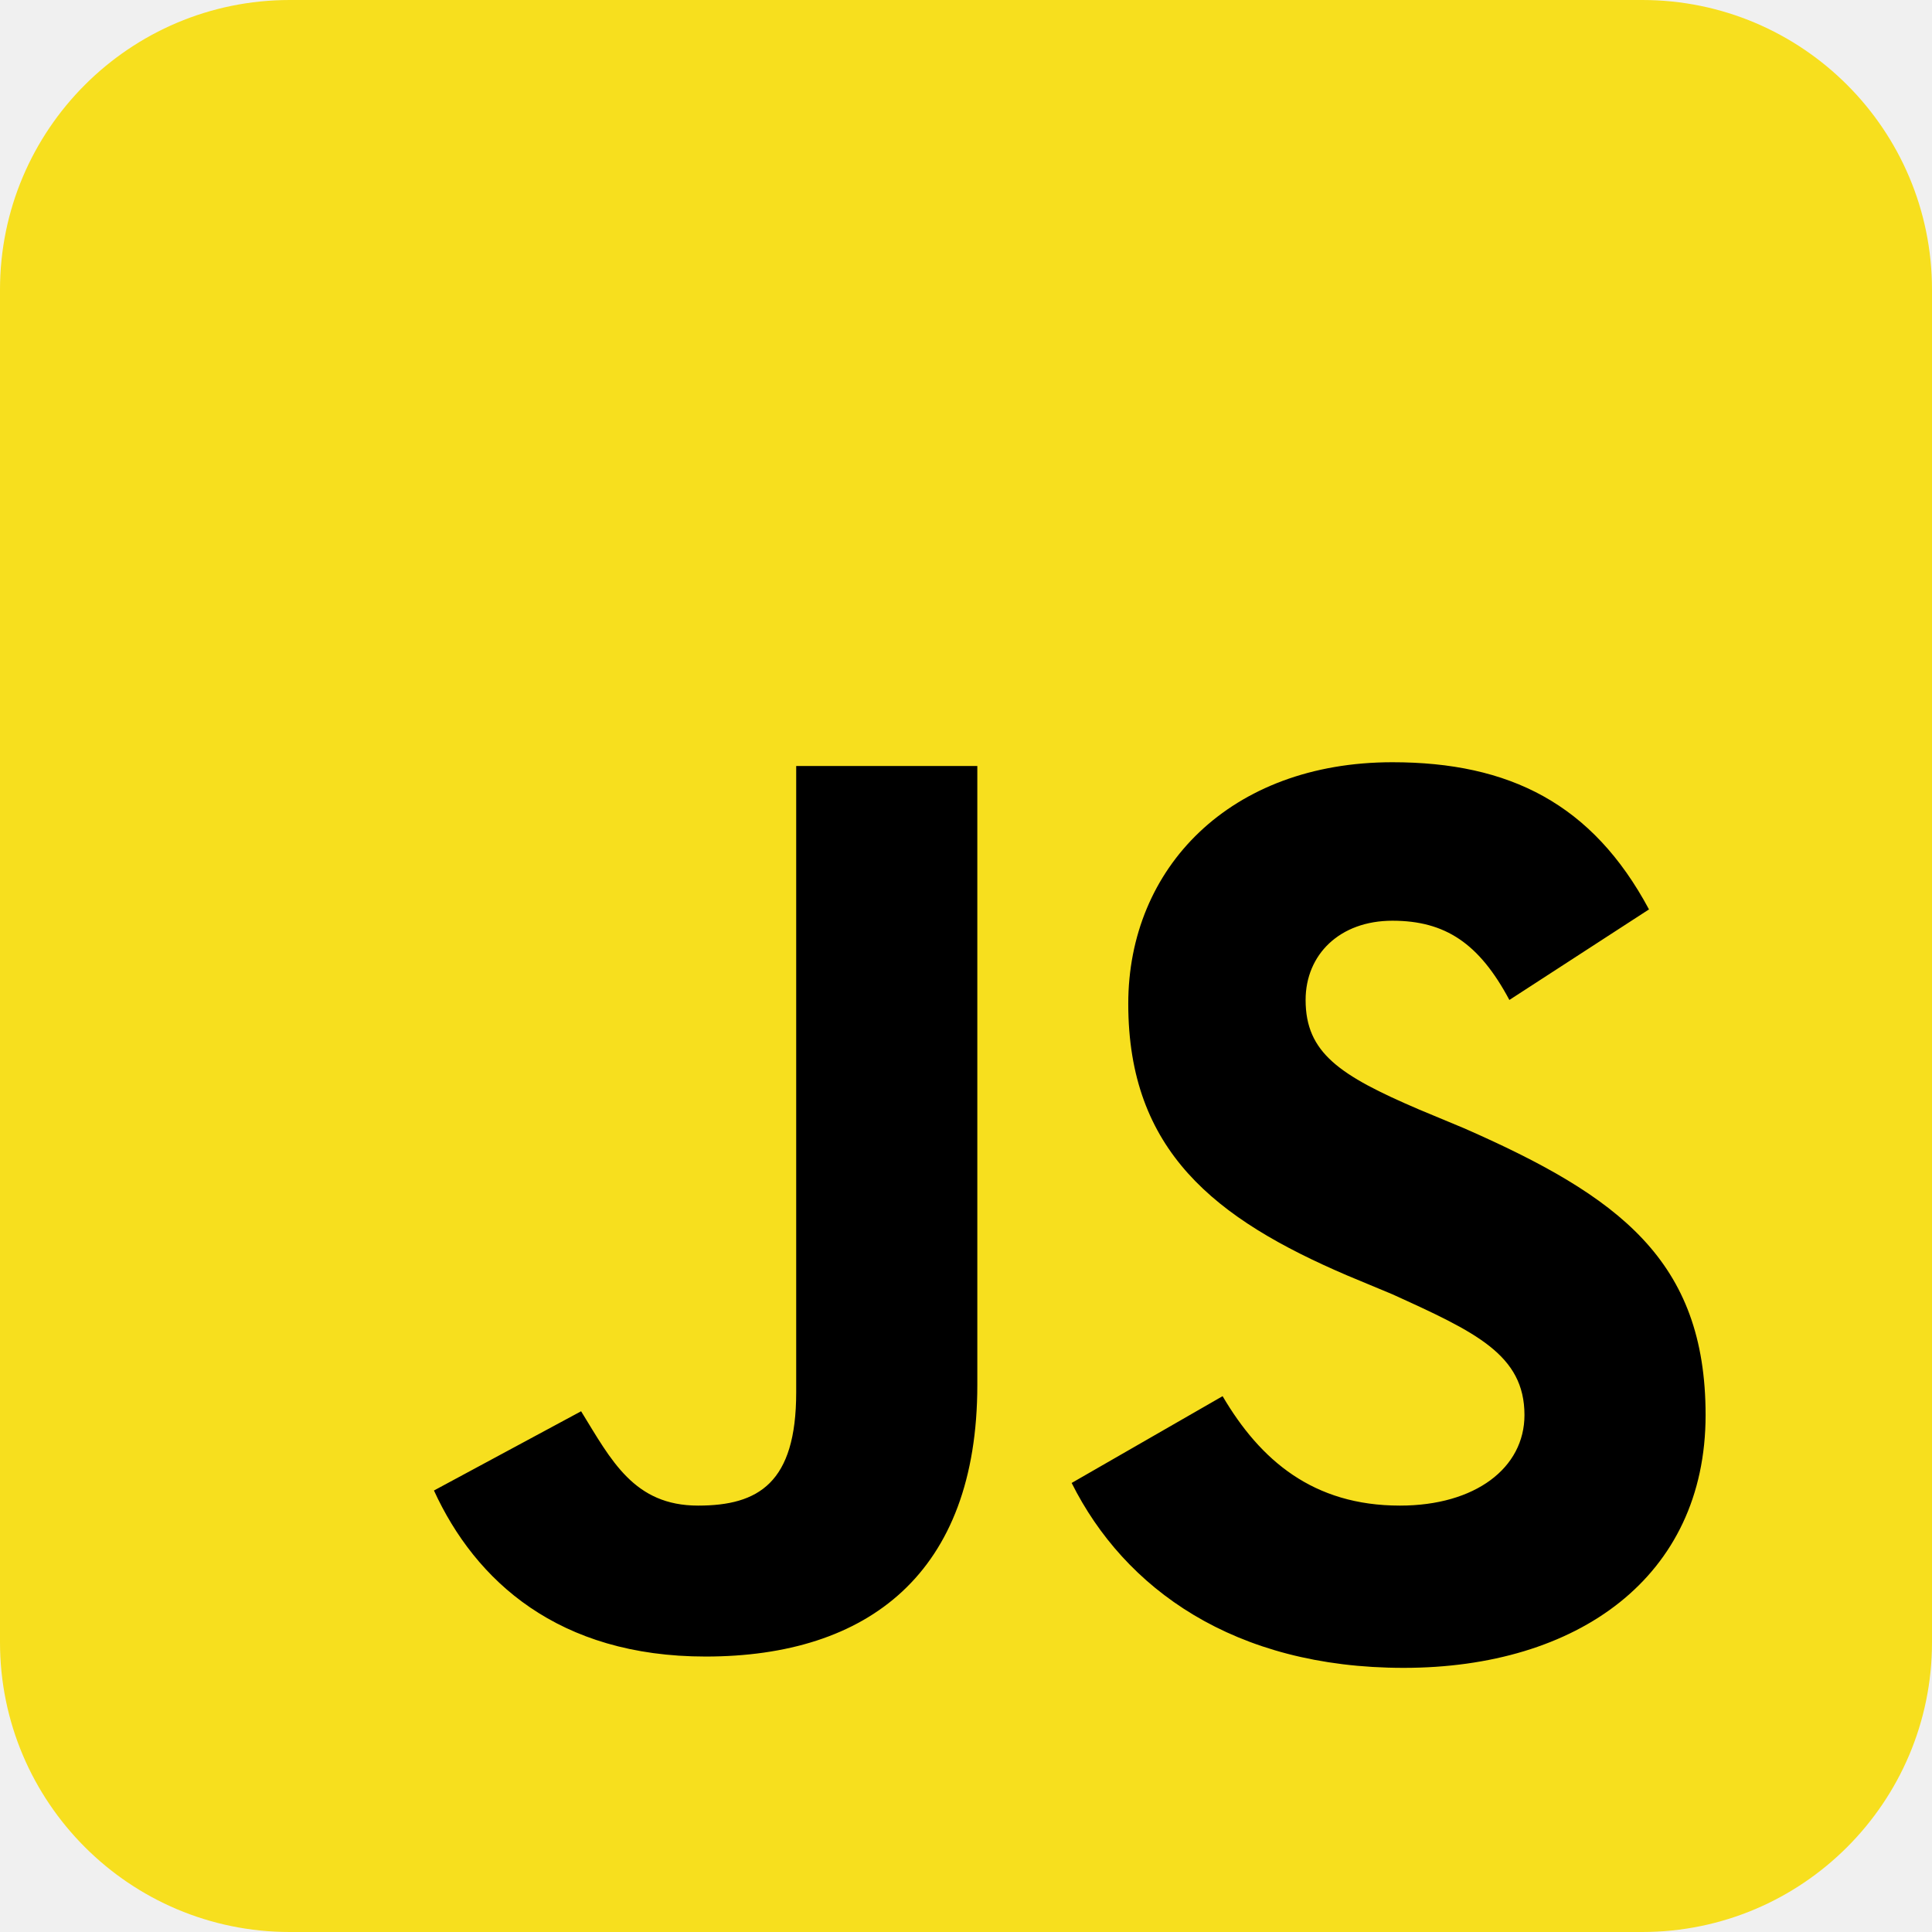
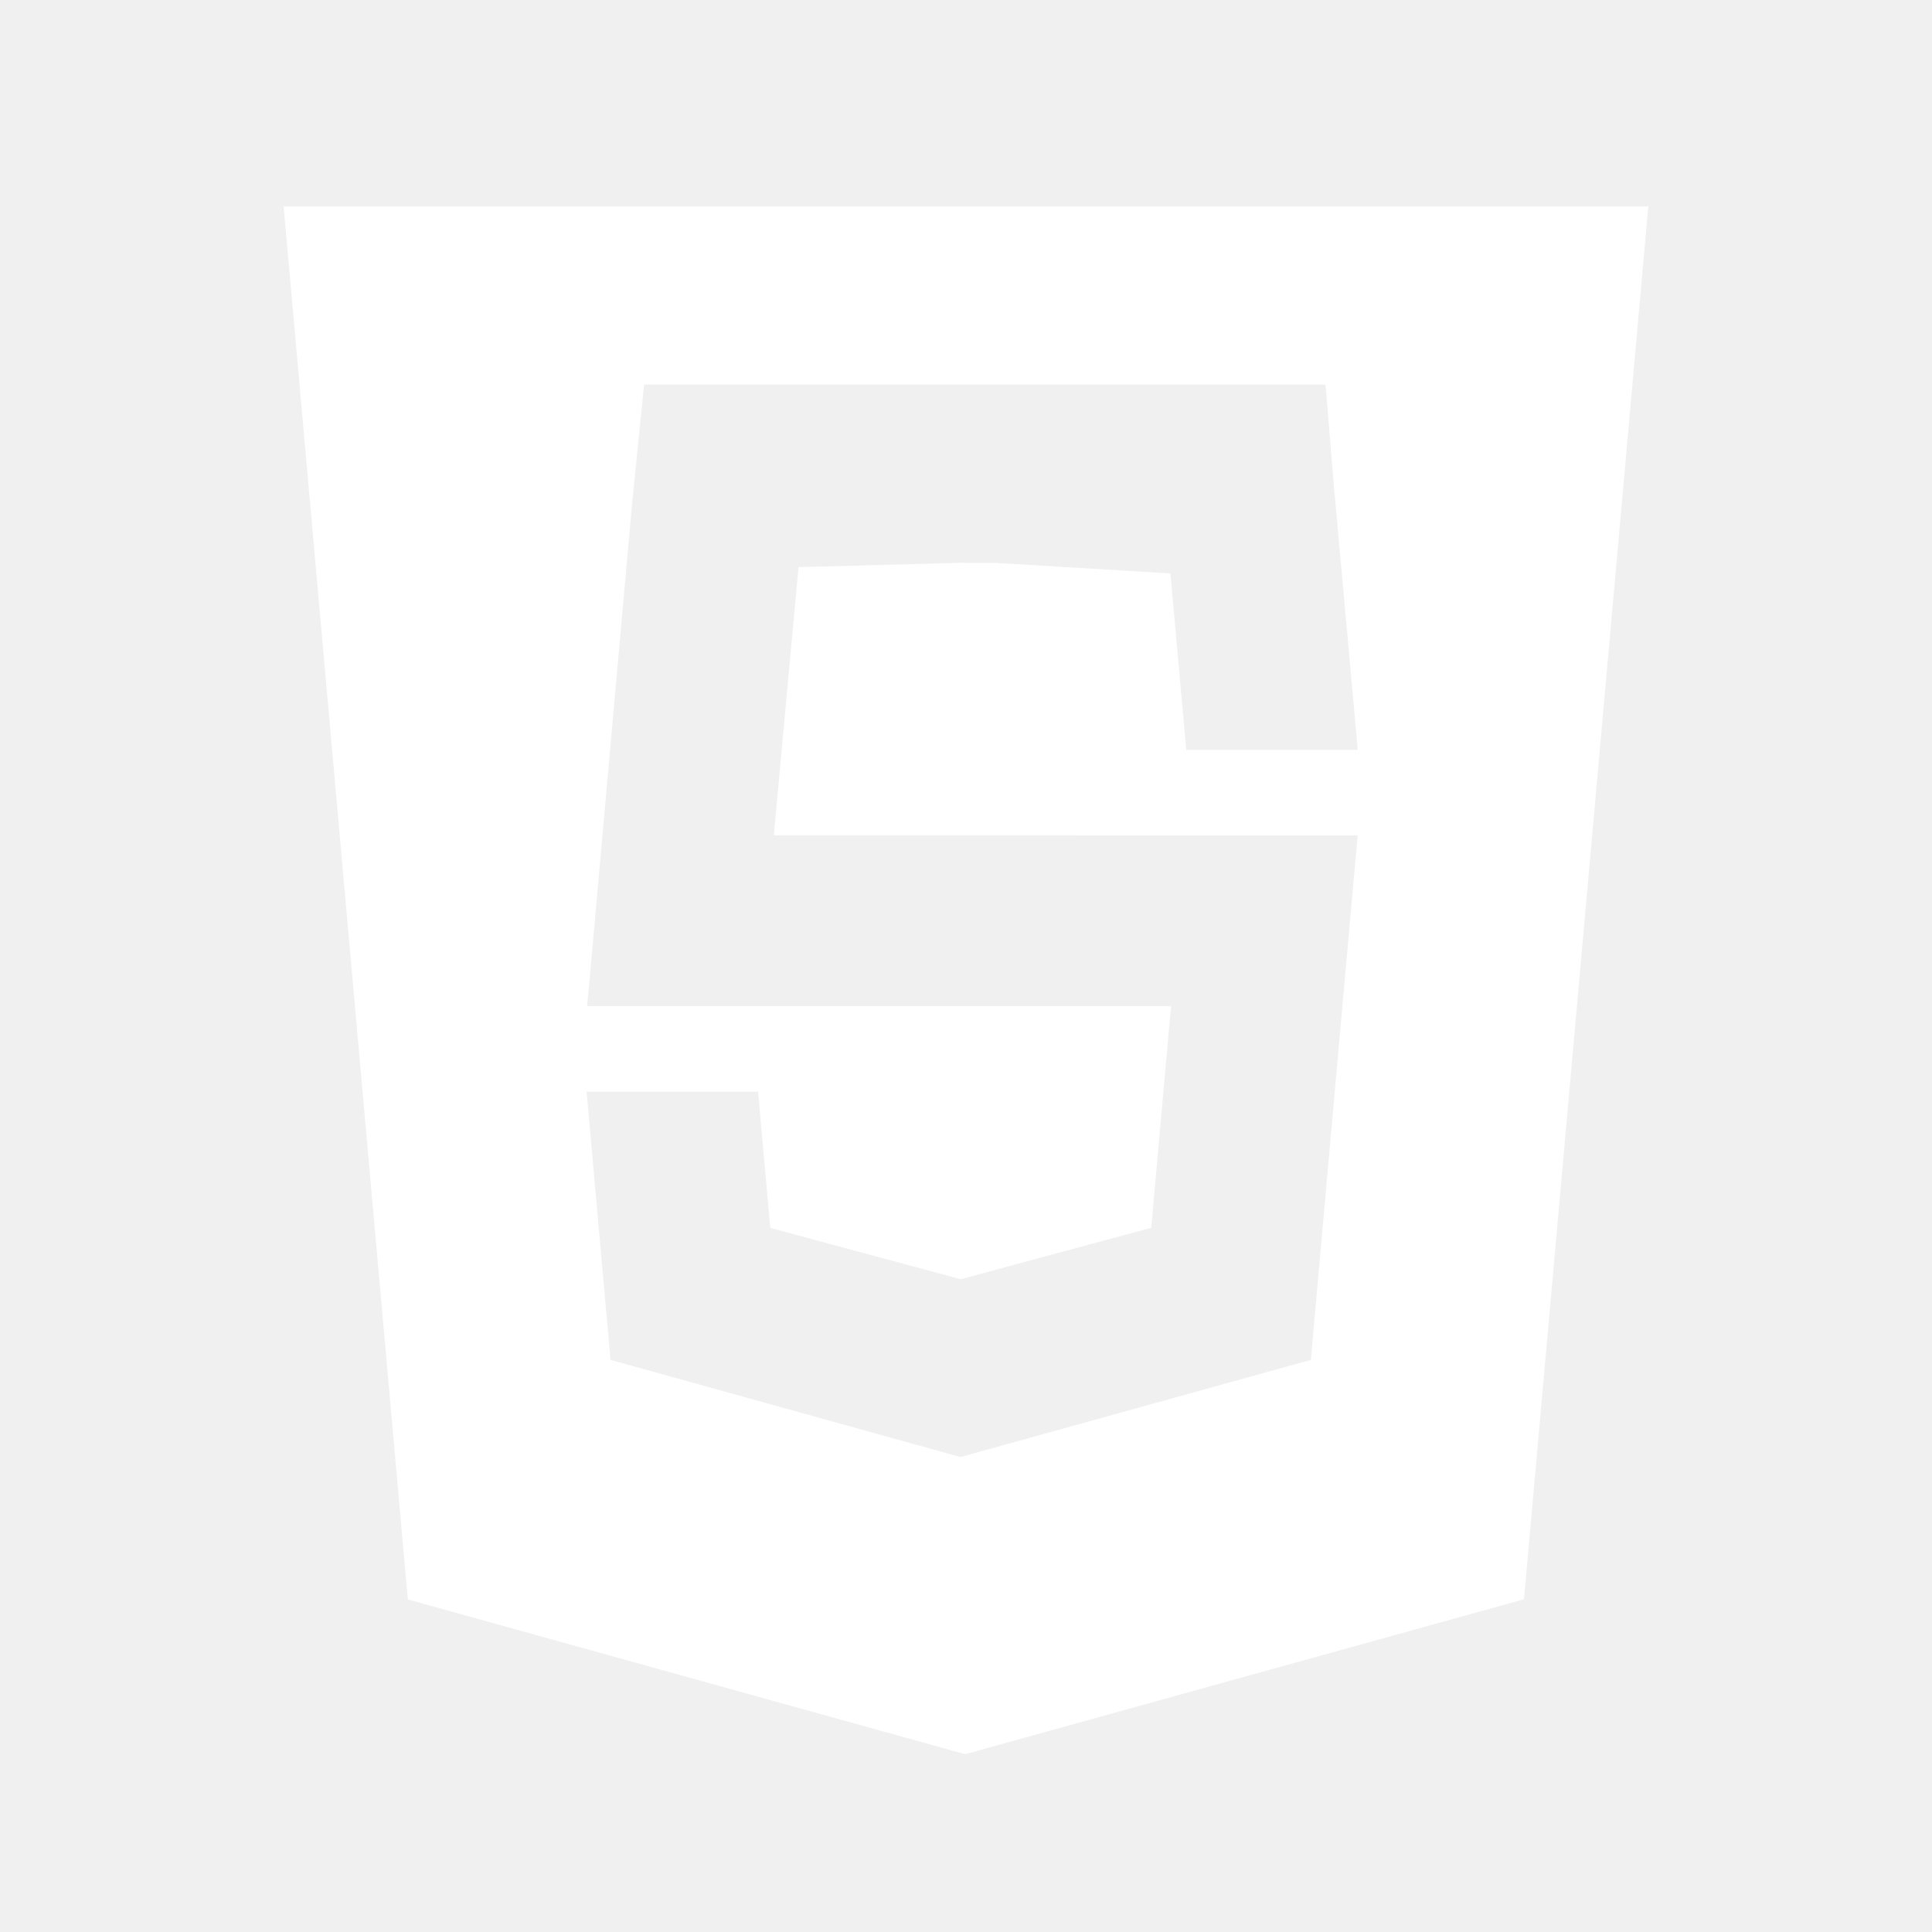
- <svg xmlns="http://www.w3.org/2000/svg" aria-label="JavaScript" viewBox="0 0 512 512">
-   <rect width="512" height="512" fill="#f7df1e" rx="15%" />
-   <path d="m324,370c10,17 24,29 47,29 20,0 33,-10 33,-24 0,-16 -13,-22 -35,-32l-12,-5c-35,-15 -58,-33 -58,-72 0,-36 27,-64 70,-64 31,0 53,11 68,39l-37,24c-8,-15 -17,-21 -31,-21 -14,0 -23,9 -23,21 0,14 9,20 30,29l12,5c41,18 64,35 64,76 0,43 -34,67 -80,67 -45,0 -74,-21 -88,-49zm-170,4c8,13 14,25 31,25 16,0 26,-6 26,-30V203h48v164c0,50 -29,72 -72,72 -39,0 -61,-20 -72,-44z" />
+ <svg xmlns="http://www.w3.org/2000/svg" width="288" height="288">
+   <svg width="288" height="288" viewBox="0 0 32 32">
+     <path fill="#fff" d="M4.698 3.419l2.057 23.073 9.231 2.563 9.256-2.566L27.301 3.42H4.697zm8.528 5.975l-.409 4.441 9.671.001-.069.76-.665 7.45-.042.478-5.804 1.609-5.796-1.609-.396-4.443h2.84l.202 2.257 3.154.85 3.156-.852.328-3.67-9.671-.001.069-.76.665-7.45.209-2.086h11.287l.131 1.598.403 4.453h-2.841l-.262-2.922-2.889-.174h-.515V9.32l-2.755.074z" class="color444 svgShape" />
+   </svg>
</svg>
